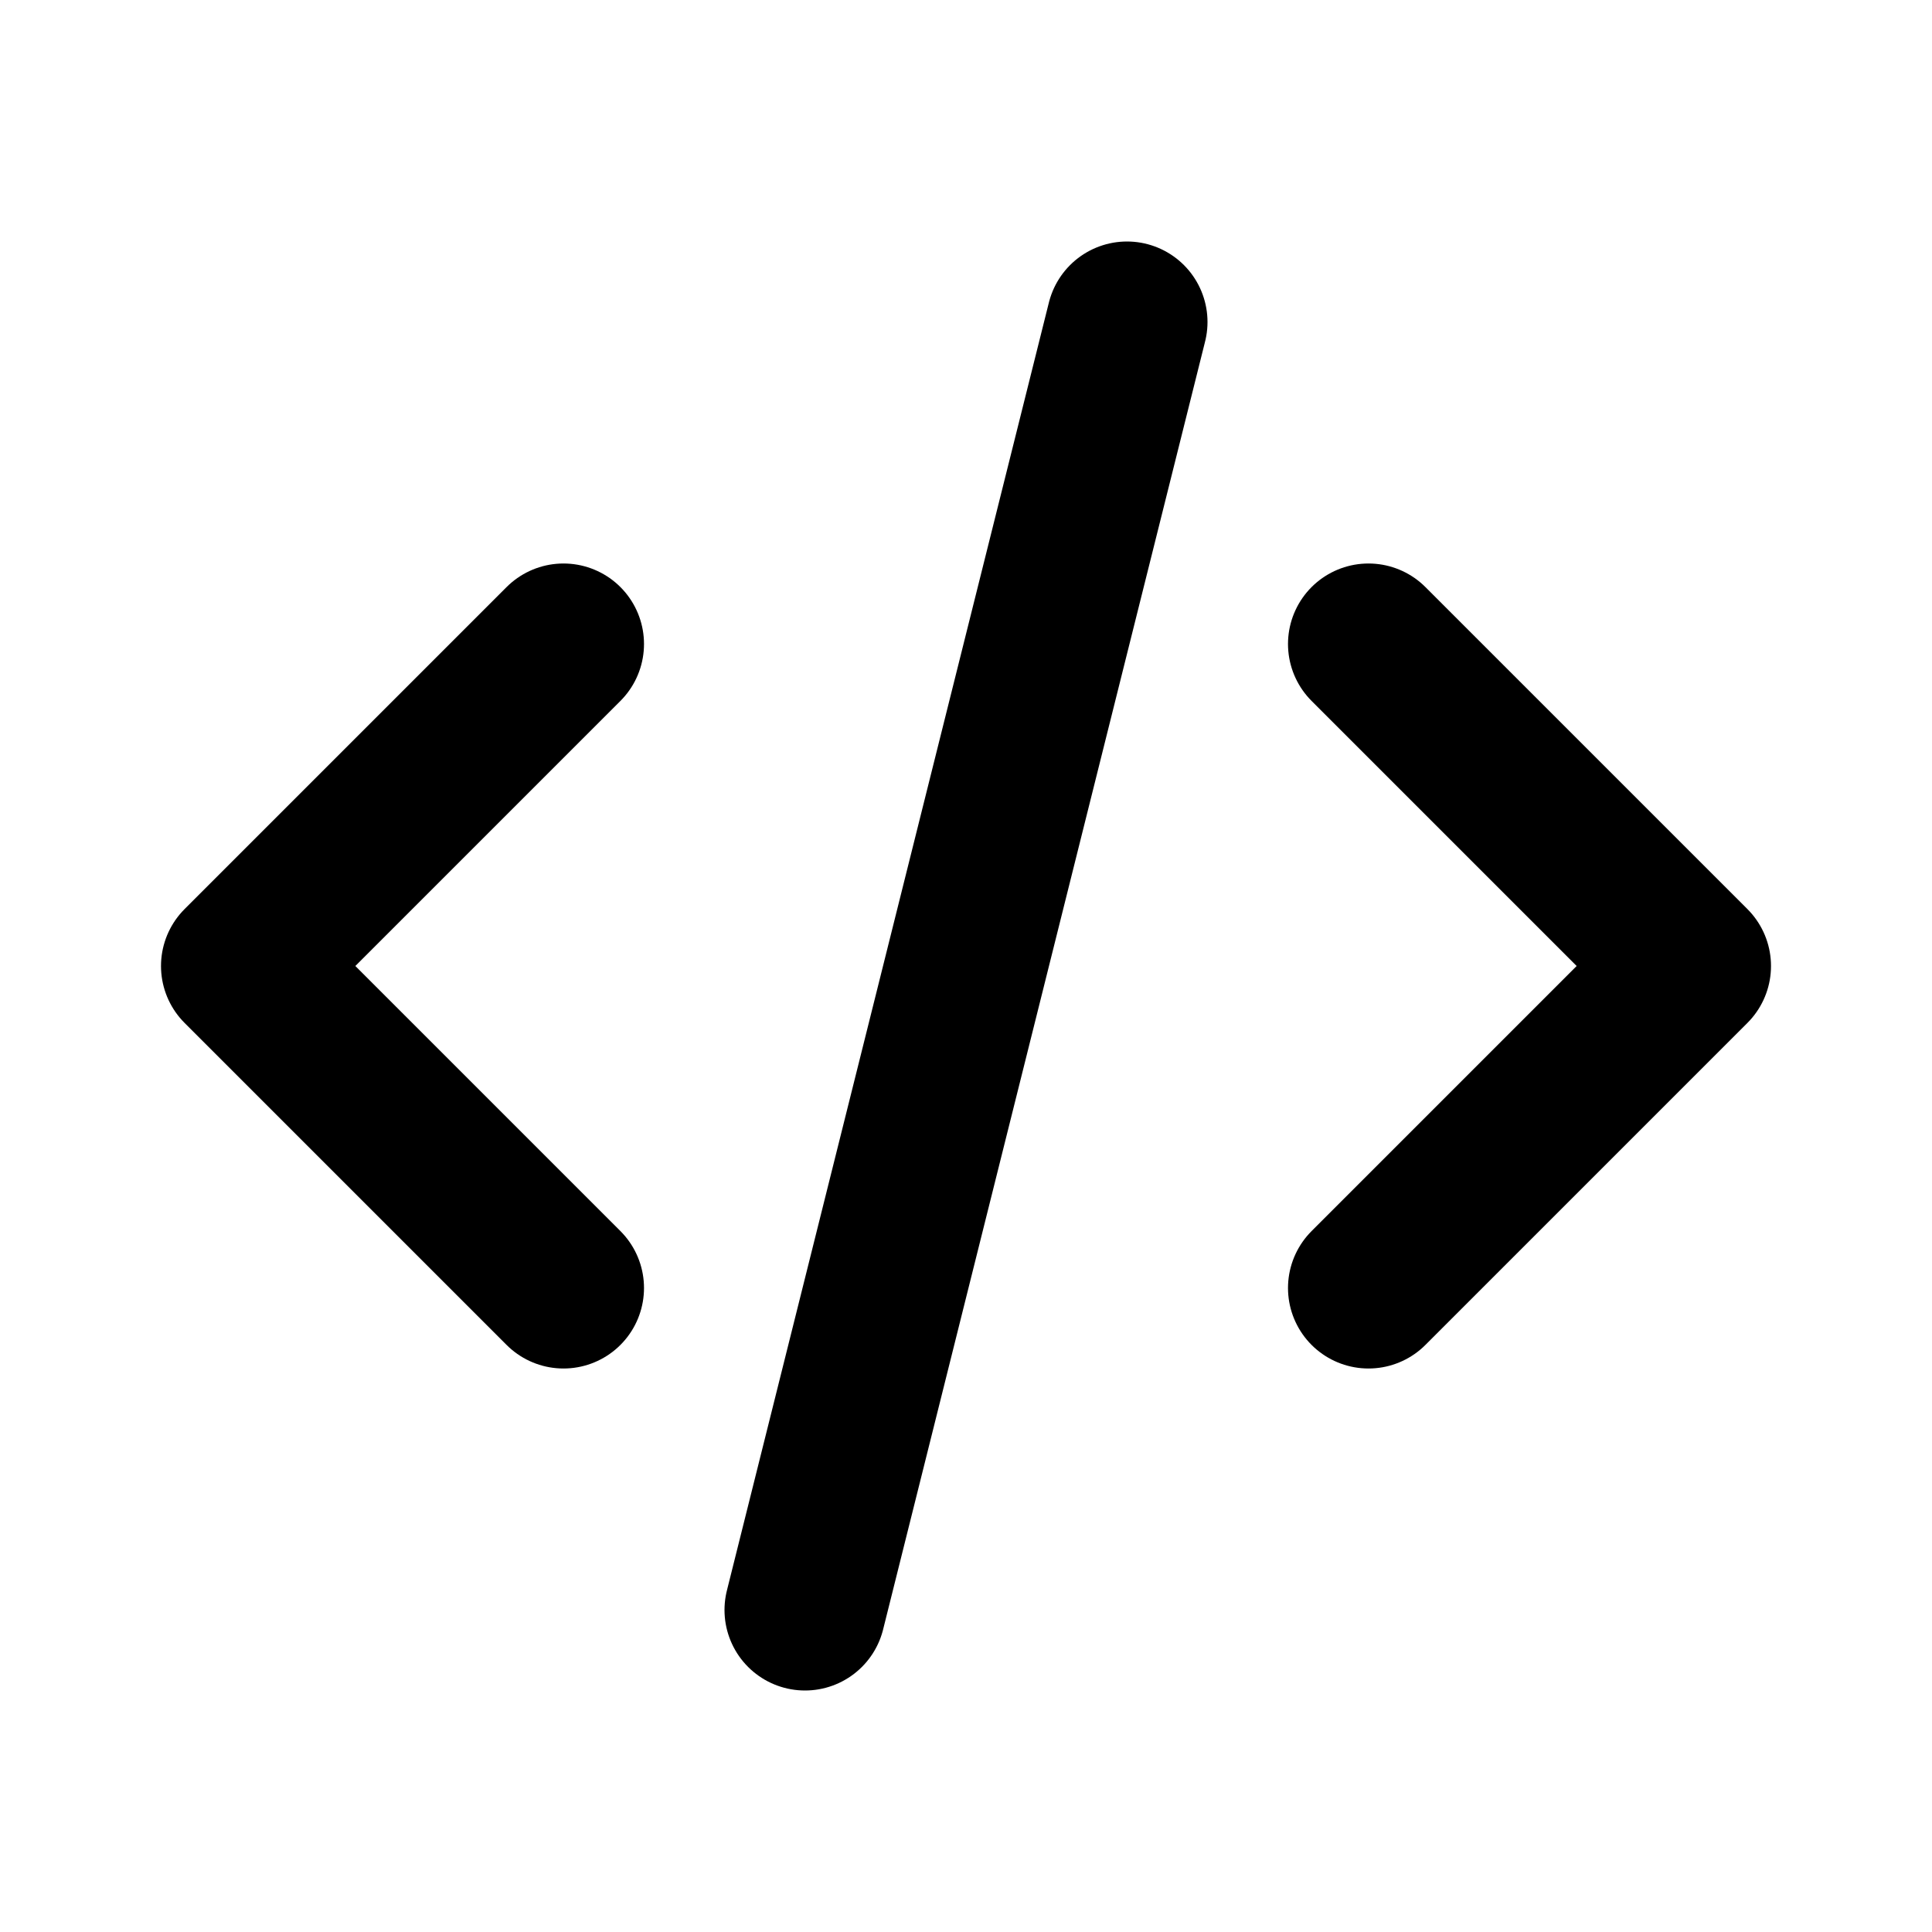
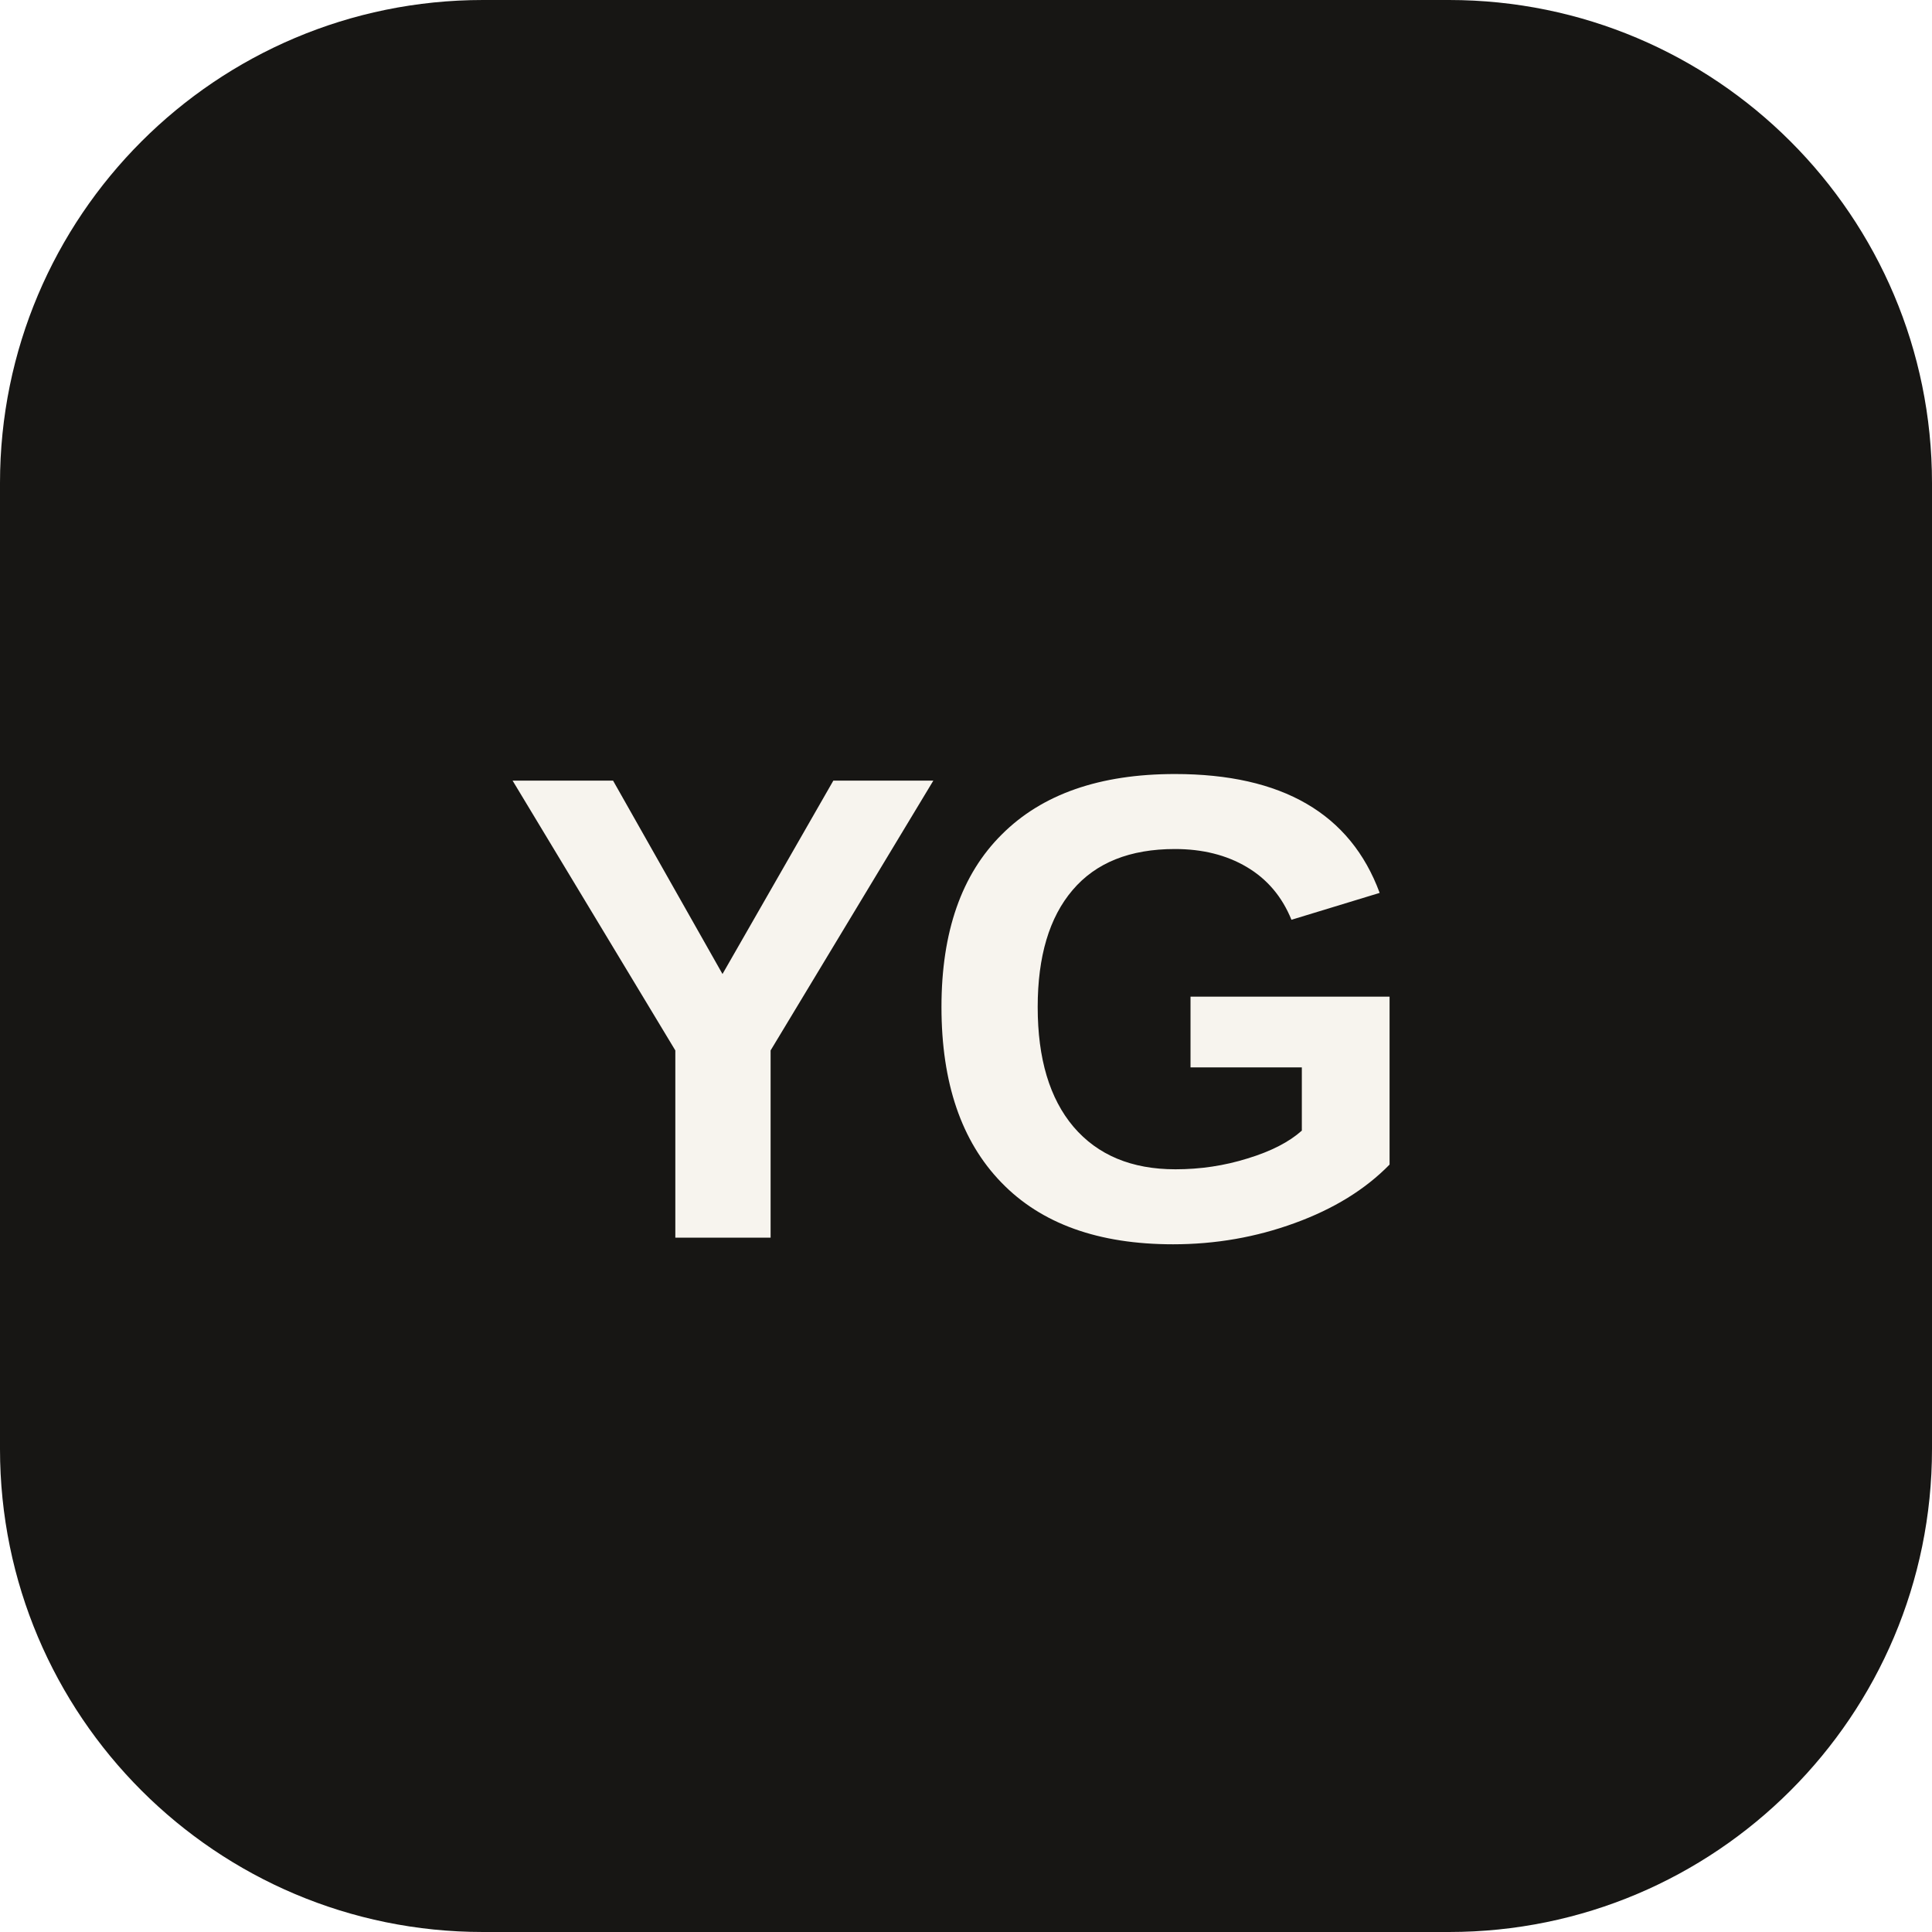
- <svg xmlns="http://www.w3.org/2000/svg" width="24" height="24" viewBox="0 0 24 24" stroke-width="2" stroke="currentColor" fill="none" stroke-linecap="round" stroke-linejoin="round">
-   <path stroke="none" d="M0 0h24v24H0z" fill="none" />
-   <path d="M7 8l-4 4l4 4" />
-   <path d="M17 8l4 4l-4 4" />
-   <path d="M14 4l-4 16" />
-   <style>
-         svg { color: #000; }
-         @media (prefers-color-scheme: dark) {
-             svg { color: #FFF; }
-         }
-     </style>
+ <svg xmlns="http://www.w3.org/2000/svg" width="64" height="64" viewBox="0 0 64 64">
+   <rect width="64" height="64" rx="16" fill="#171614" />
+   <text x="32" y="41" text-anchor="middle" font-family="Onest, 'Segoe UI', Arial, sans-serif" font-size="22" font-weight="750" letter-spacing="-1" fill="#f7f4ee">YG</text>
</svg>
